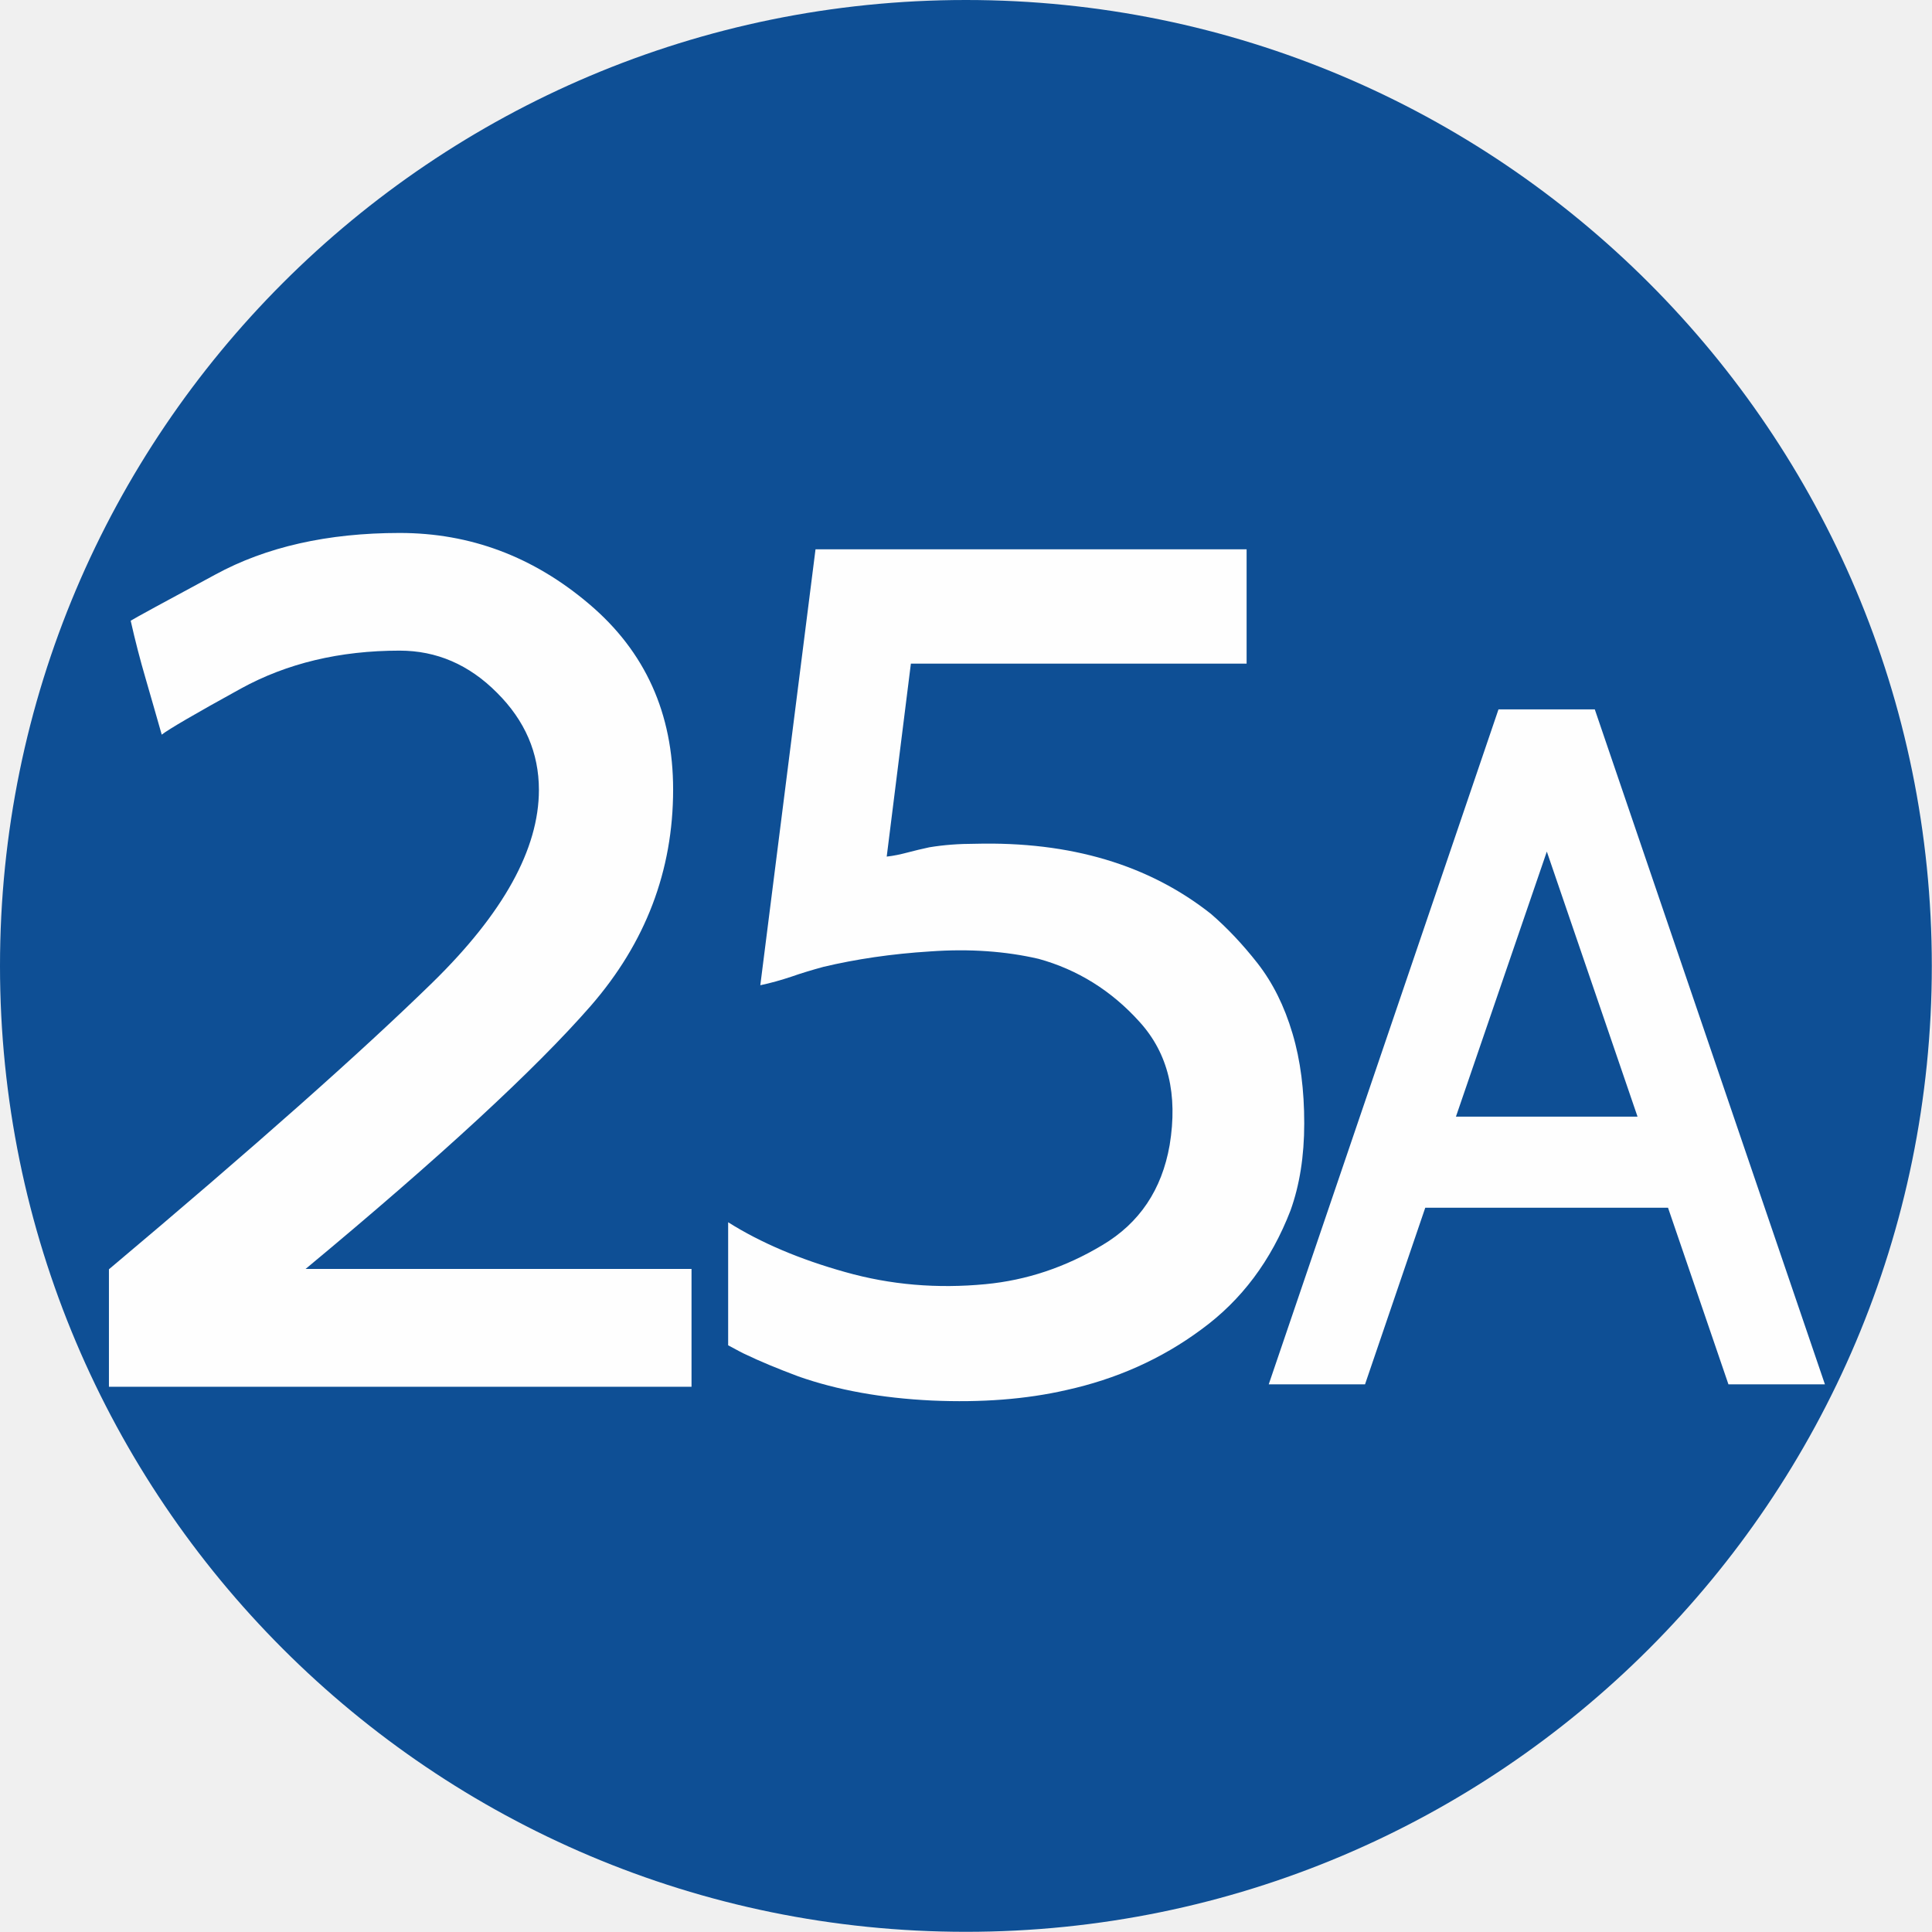
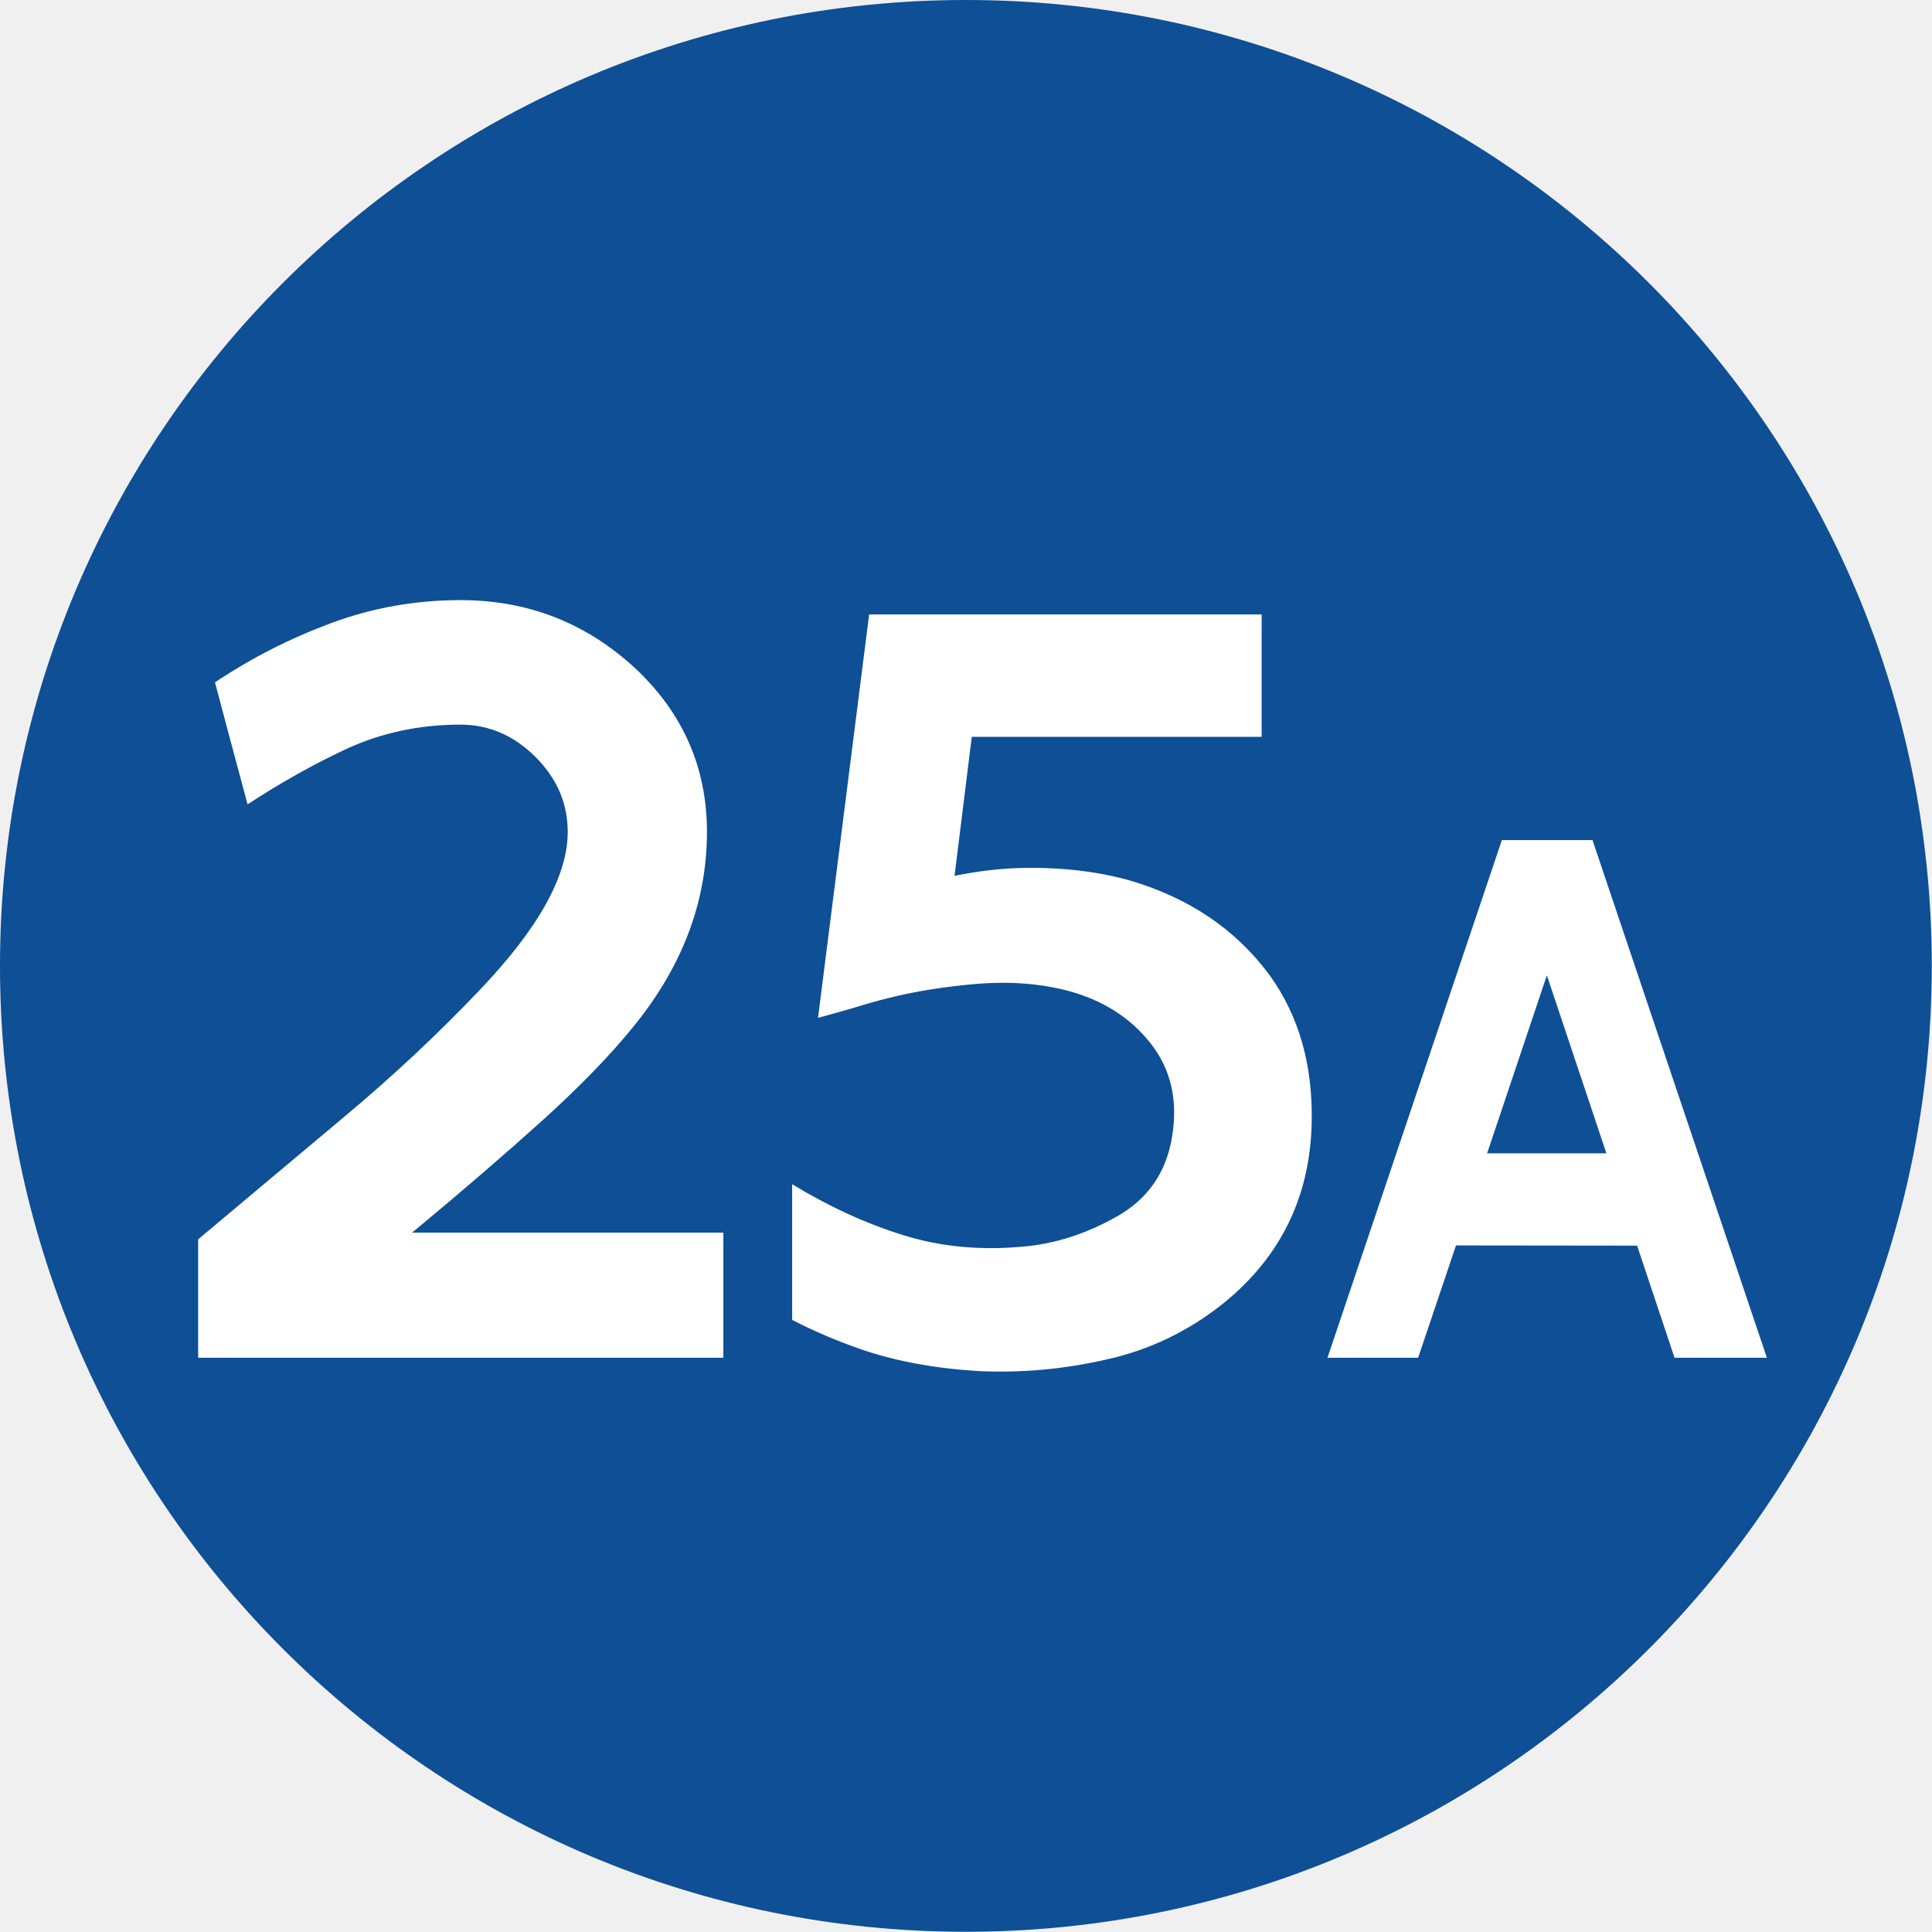
- <svg xmlns="http://www.w3.org/2000/svg" xml:space="preserve" width="591px" height="591px" version="1.1" style="shape-rendering:geometricPrecision; text-rendering:geometricPrecision; image-rendering:optimizeQuality; fill-rule:evenodd; clip-rule:evenodd" viewBox="0 0 103.93 103.93">
+ <svg xmlns="http://www.w3.org/2000/svg" xml:space="preserve" width="590px" height="590px" version="1.1" style="shape-rendering:geometricPrecision; text-rendering:geometricPrecision; image-rendering:optimizeQuality; fill-rule:evenodd; clip-rule:evenodd" viewBox="0 0 91.85 91.85">
  <defs>
    <style type="text/css">
   
    .fil0 {fill:#0E4F95}
-     .fil1 {fill:#FEFEFE;fill-rule:nonzero}
+     .fil1 {fill:white;fill-rule:nonzero}
   
  </style>
  </defs>
  <g id="Layer_x0020_1">
-     <circle class="fil0" cx="51.96" cy="51.96" r="51.96" />
-     <path class="fil1" d="M5.86 74.6l0 -6.32c7.79,-6.55 13.59,-11.7 17.41,-15.43 3.81,-3.73 5.72,-7.18 5.72,-10.36 0,-1.99 -0.75,-3.73 -2.26,-5.23 -1.5,-1.51 -3.25,-2.26 -5.23,-2.26 -3.22,0 -6.06,0.68 -8.54,2.04 -2.47,1.36 -3.89,2.19 -4.26,2.48 -0.29,-1.03 -0.59,-2.05 -0.87,-3.03 -0.29,-0.99 -0.56,-2.03 -0.8,-3.1 0.28,-0.17 1.8,-1 4.55,-2.48 2.73,-1.49 6.05,-2.24 9.92,-2.24 3.79,0 7.19,1.27 10.2,3.83 3.01,2.55 4.51,5.88 4.51,9.97 0,4.37 -1.48,8.25 -4.44,11.65 -2.97,3.4 -8.08,8.12 -15.33,14.14l20.76 0 0 6.34 -31.34 0z" />
-     <path class="fil1" d="M39.17 65.75c1.76,1.11 3.87,2 6.3,2.68 2.44,0.69 4.95,0.9 7.55,0.65 2.19,-0.21 4.28,-0.9 6.28,-2.1 2,-1.19 3.2,-2.98 3.62,-5.38 0.45,-2.73 -0.08,-4.93 -1.61,-6.62 -1.52,-1.69 -3.34,-2.82 -5.44,-3.4 -1.77,-0.41 -3.72,-0.55 -5.82,-0.4 -2.1,0.13 -4.02,0.42 -5.75,0.83 -0.62,0.17 -1.19,0.34 -1.73,0.53 -0.54,0.18 -1.1,0.34 -1.67,0.46l2.97 -23.45 23.19 0 0 6.15 -18.06 0 -1.3 10.38c0.37,-0.04 0.74,-0.12 1.12,-0.22 0.37,-0.1 0.76,-0.19 1.17,-0.28 0.78,-0.13 1.6,-0.19 2.47,-0.19 5.12,-0.13 9.34,1.13 12.68,3.77 0.87,0.75 1.71,1.64 2.51,2.66 0.81,1.04 1.44,2.29 1.88,3.78 0.43,1.44 0.63,3.05 0.63,4.83 0,1.77 -0.25,3.33 -0.74,4.69 -1.04,2.69 -2.63,4.82 -4.8,6.4 -2.16,1.6 -4.59,2.67 -7.27,3.26 -2.14,0.49 -4.55,0.68 -7.23,0.56 -2.69,-0.13 -5.08,-0.56 -7.18,-1.3 -1.12,-0.42 -2.06,-0.81 -2.85,-1.19 -0.08,-0.03 -0.4,-0.2 -0.92,-0.48l0 -6.62z" />
-     <path class="fil1" d="M68.25 74.47l12.36 -36.31 5.18 0 12.38 36.31 -5.19 0 -3.25 -9.5 -13.06 0 -3.24 9.5 -5.18 0zm19.84 -14.4l-4.88 -14.26 -4.89 14.26 9.77 0z" />
+     <circle class="fil0" cx="45.92" cy="45.92" r="45.92" />
+     <path class="fil1" d="M67.42 64.55l1.8 -5.34 8.61 0.01 1.78 5.33 4.39 0 -8.29 -24.61 -4.31 0 -8.29 24.61 4.31 0zm6.12 -18.18l2.83 8.46 -5.67 0 2.84 -8.46z" />
+     <path class="fil1" d="M11.77 38.24c-0.6,-2.23 -1.12,-4.17 -1.55,-5.8 1.75,-1.17 3.59,-2.1 5.53,-2.82 1.94,-0.72 3.99,-1.09 6.14,-1.09 3.22,0 5.99,1.09 8.33,3.26 2.26,2.13 3.39,4.72 3.39,7.76 0,3.3 -1.16,6.39 -3.49,9.25 -1.12,1.38 -2.54,2.84 -4.28,4.42 -1.73,1.56 -3.81,3.36 -6.25,5.38l14.8 0 0 5.95c-4.17,0 -8.34,0 -12.5,0 -4.16,0 -8.32,0 -12.47,0l0 -5.63c2.22,-1.86 4.5,-3.78 6.88,-5.77 2.37,-1.98 4.55,-4.02 6.54,-6.12 2.76,-2.9 4.15,-5.39 4.15,-7.48 0,-1.36 -0.51,-2.54 -1.53,-3.56 -1.02,-1.02 -2.21,-1.54 -3.57,-1.54 -1.95,0 -3.74,0.39 -5.37,1.13 -1.61,0.75 -3.19,1.64 -4.75,2.66z" />
+     <path class="fil1" d="M46.2 35.03l-0.82 6.61c1.02,-0.21 2,-0.33 2.95,-0.37 1.94,-0.06 3.72,0.13 5.32,0.57 2.86,0.83 5.1,2.34 6.7,4.51 1.39,1.92 2.06,4.24 2.01,6.97 -0.06,3.55 -1.47,6.44 -4.22,8.66 -1.65,1.31 -3.49,2.2 -5.53,2.65 -2.04,0.47 -4.09,0.65 -6.14,0.55 -2.06,-0.13 -3.91,-0.47 -5.56,-1.04 -1.08,-0.38 -2.17,-0.83 -3.25,-1.39l0 -6.45c1.73,1.05 3.48,1.86 5.25,2.41 1.77,0.56 3.7,0.75 5.79,0.55 1.52,-0.14 3,-0.63 4.44,-1.45 1.44,-0.83 2.3,-2.07 2.58,-3.75 0.29,-1.74 -0.05,-3.23 -1.02,-4.46 -0.97,-1.23 -2.29,-2.06 -3.94,-2.5 -1.31,-0.34 -2.73,-0.45 -4.27,-0.33 -1.54,0.13 -2.94,0.35 -4.22,0.67 -0.57,0.14 -1.13,0.3 -1.7,0.48 -0.57,0.16 -1.12,0.32 -1.68,0.47l2.43 -19.18 18.66 0 0 5.82 -13.78 0z" />
  </g>
</svg>
